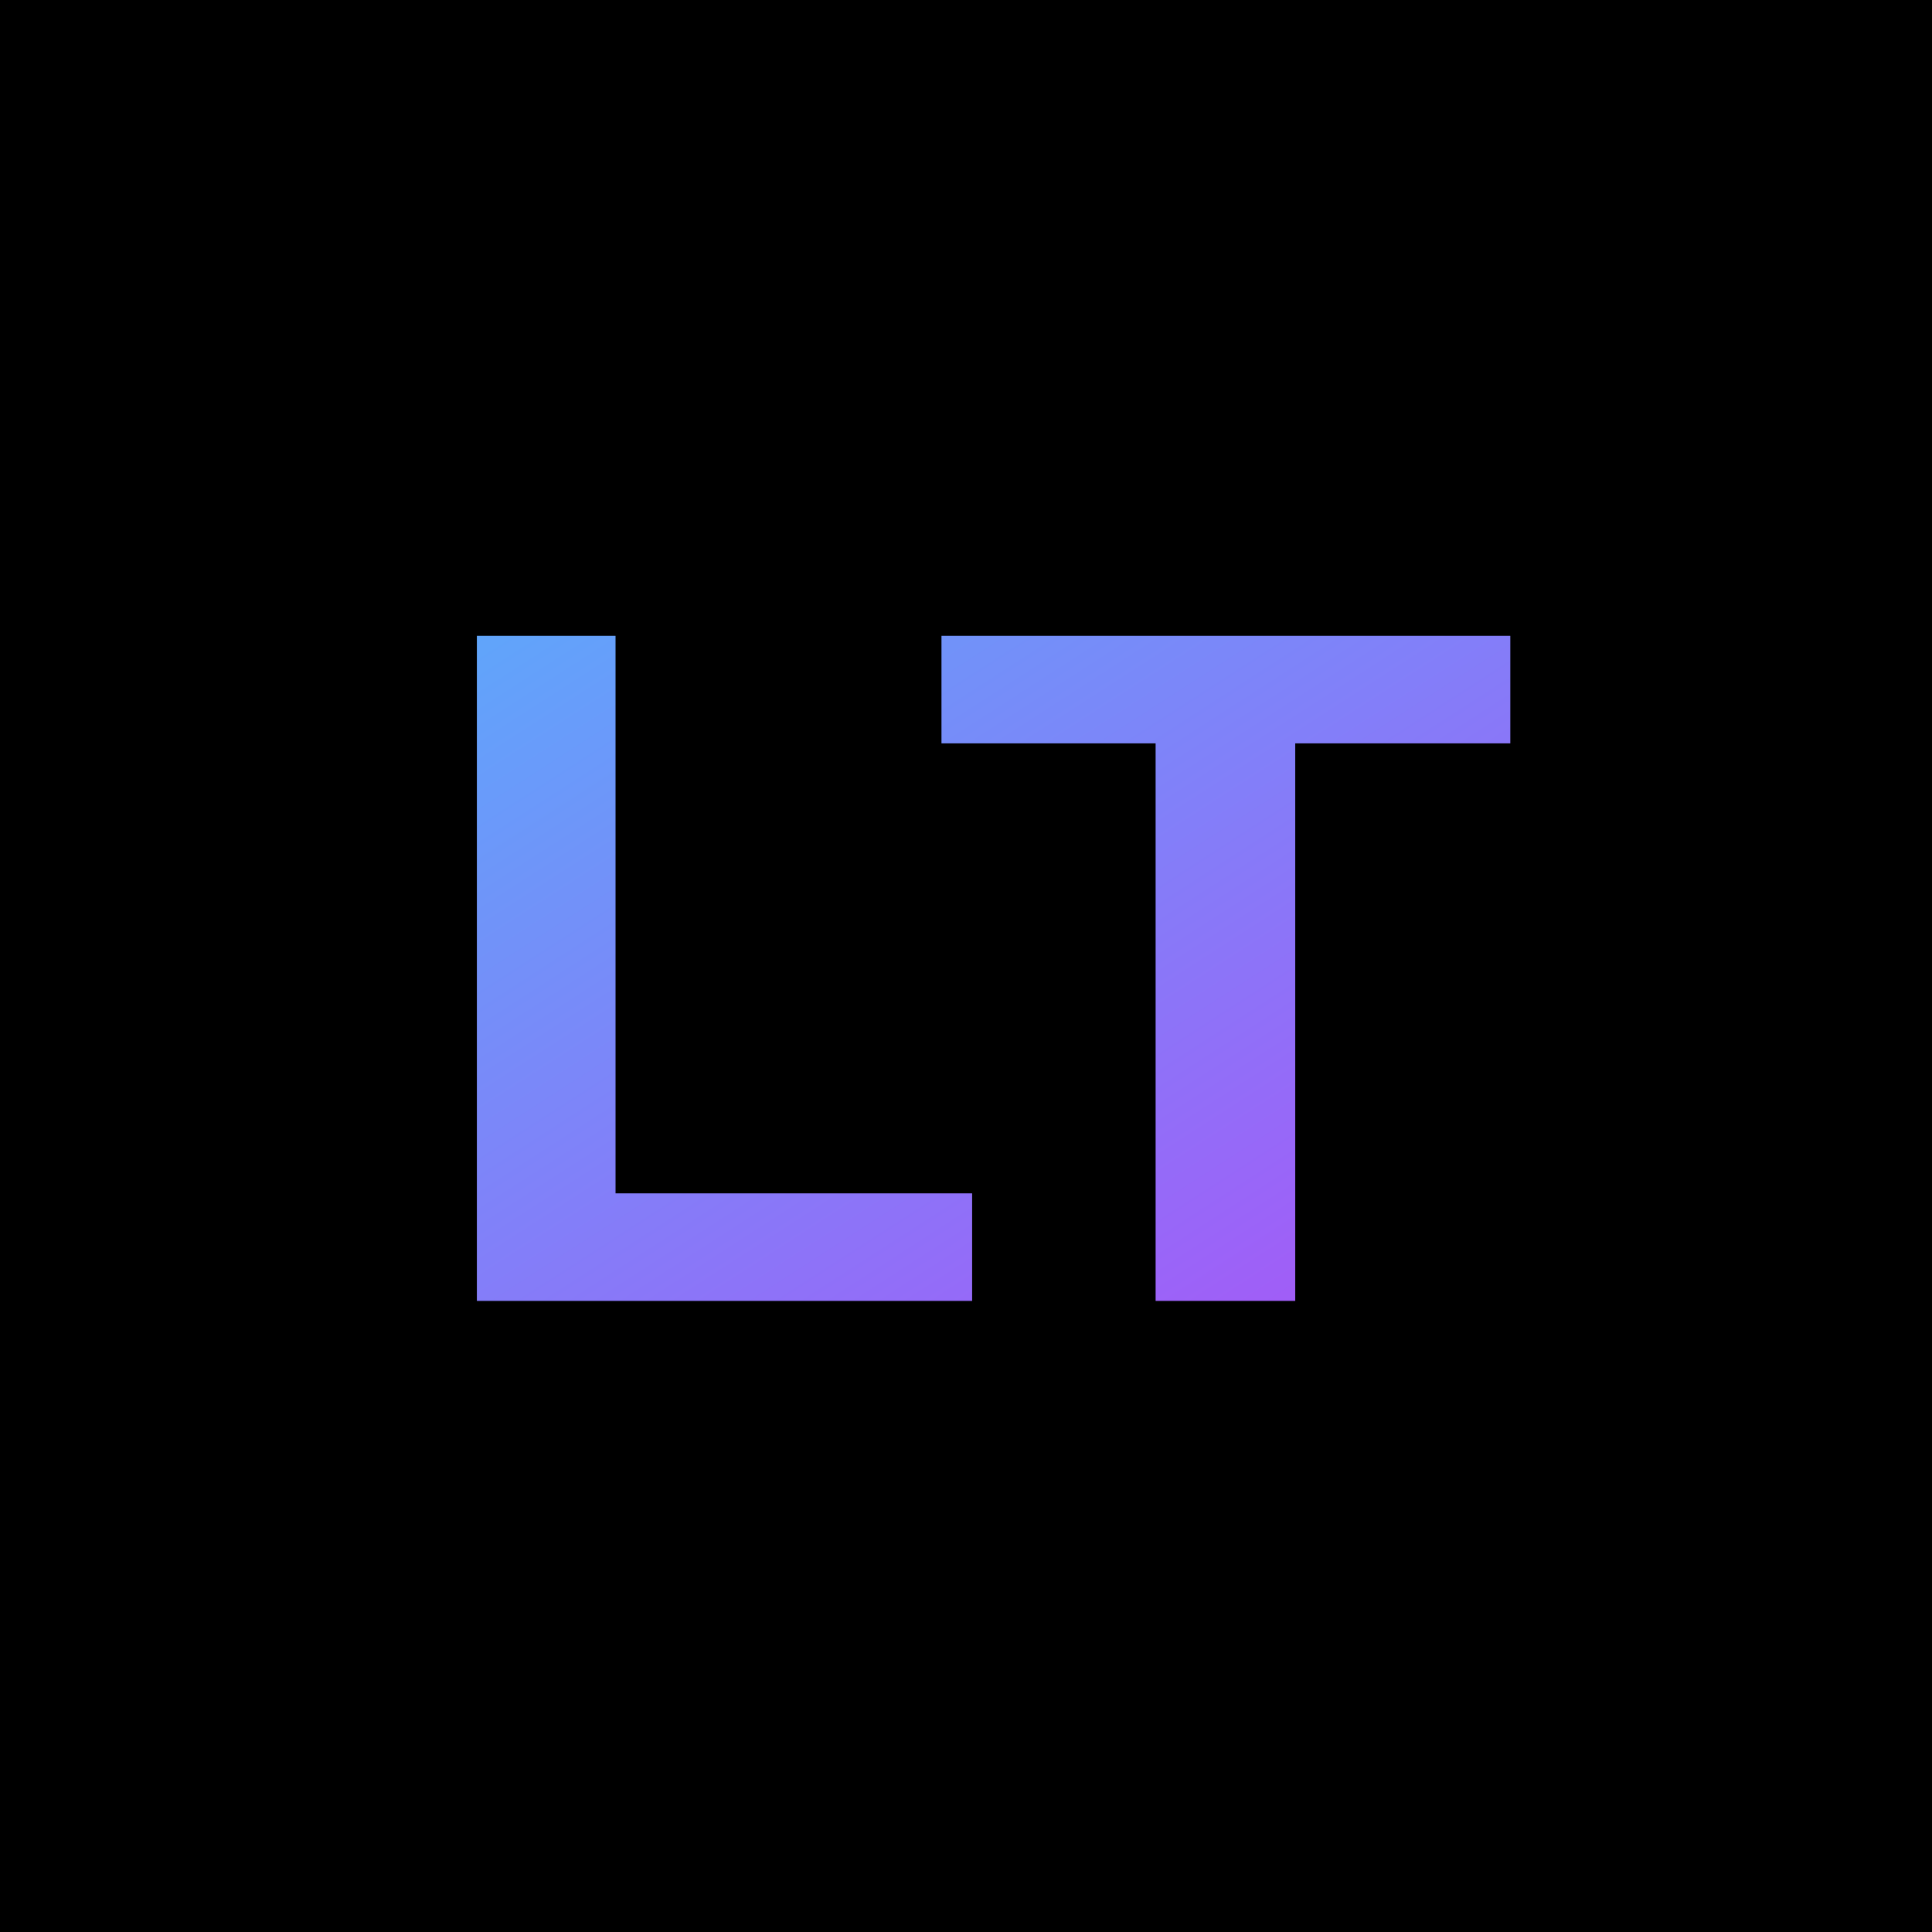
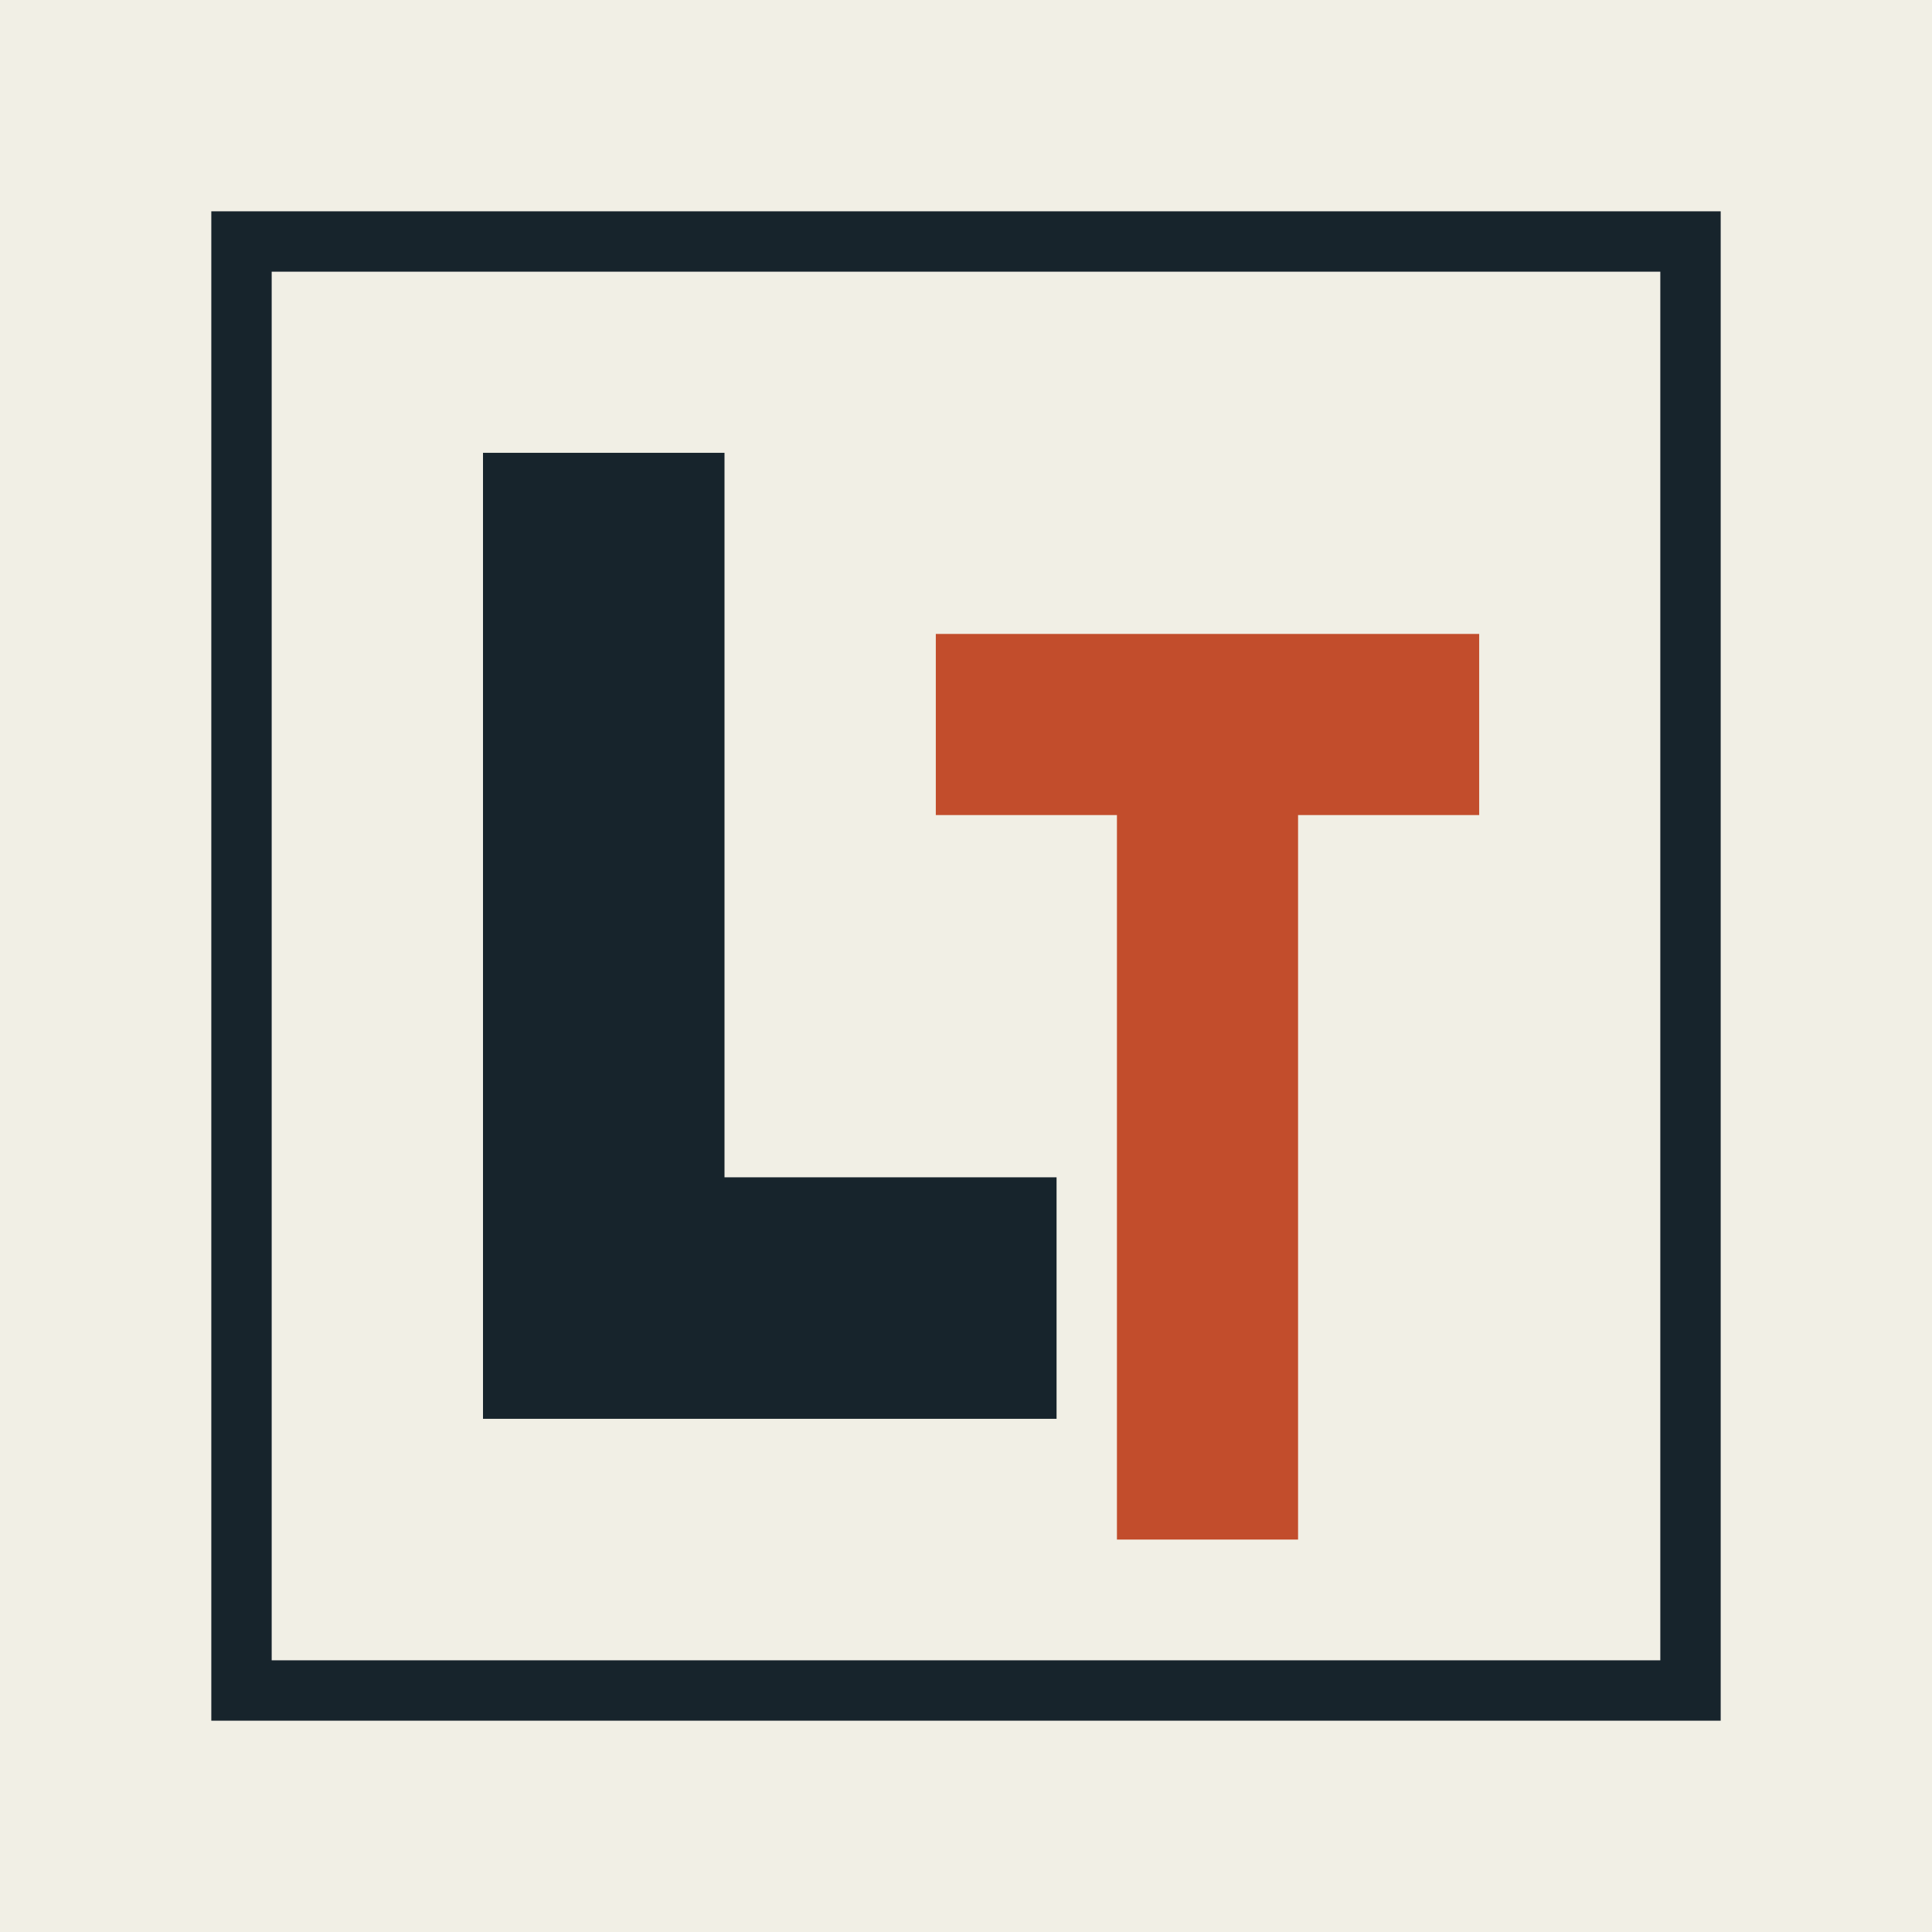
- <svg xmlns="http://www.w3.org/2000/svg" width="32" height="32">
-   <defs>
-     <linearGradient id="grad" x1="0%" y1="0%" x2="100%" y2="100%">
-       <stop offset="0%" style="stop-color:rgb(96,165,250);stop-opacity:1" />
-       <stop offset="100%" style="stop-color:rgb(168,85,247);stop-opacity:1" />
-     </linearGradient>
-   </defs>
-   <rect width="32" height="32" fill="black" />
-   <text x="50%" y="50%" font-family="Arial,sans-serif" font-size="16" font-weight="bold" fill="url(#grad)" text-anchor="middle" dominant-baseline="central">LT</text>
+ <svg xmlns="http://www.w3.org/2000/svg" viewBox="0 0 64 64">
+   <rect width="64" height="64" fill="#f1efe5" />
+   <path d="M8 8h48v48H8z" fill="none" stroke="#17242c" stroke-width="2" />
+   <path d="M20 15v28h15" fill="none" stroke="#17242c" stroke-width="8" />
+   <path d="M31 24h18M40 24v27" fill="none" stroke="#c24d2c" stroke-width="6" />
</svg>
